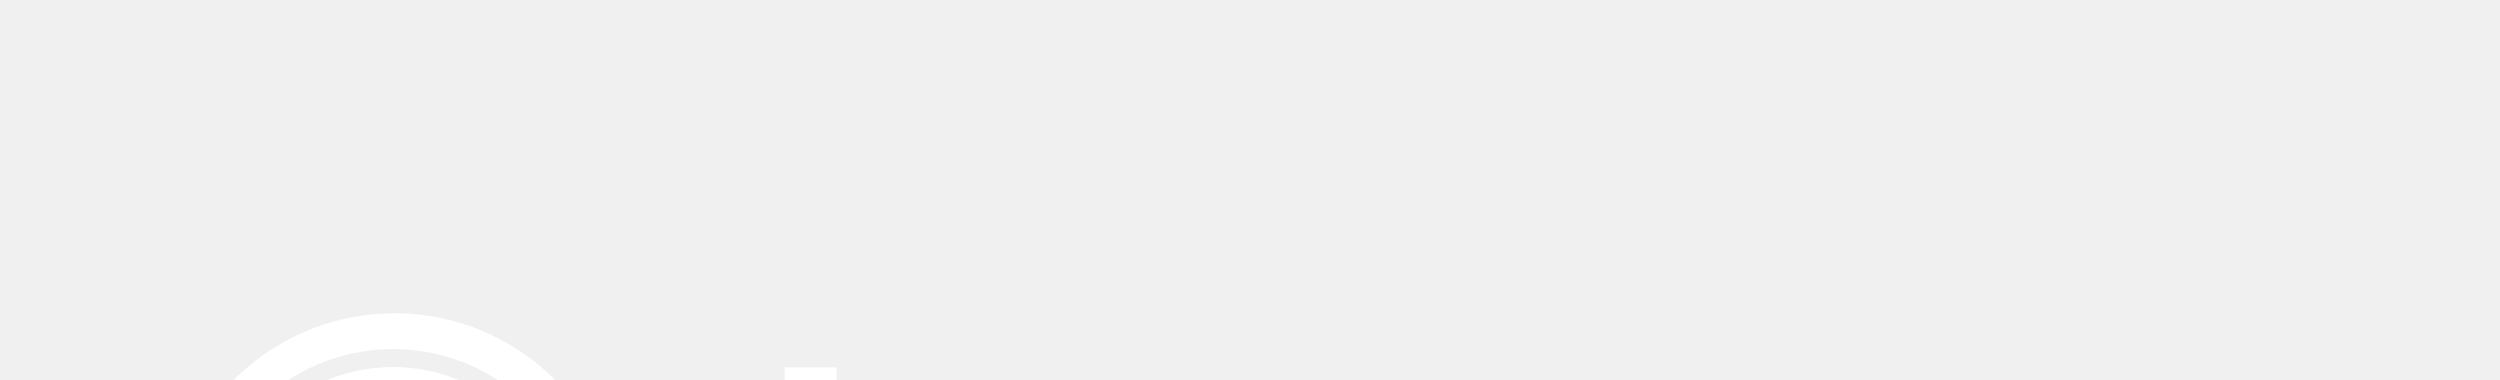
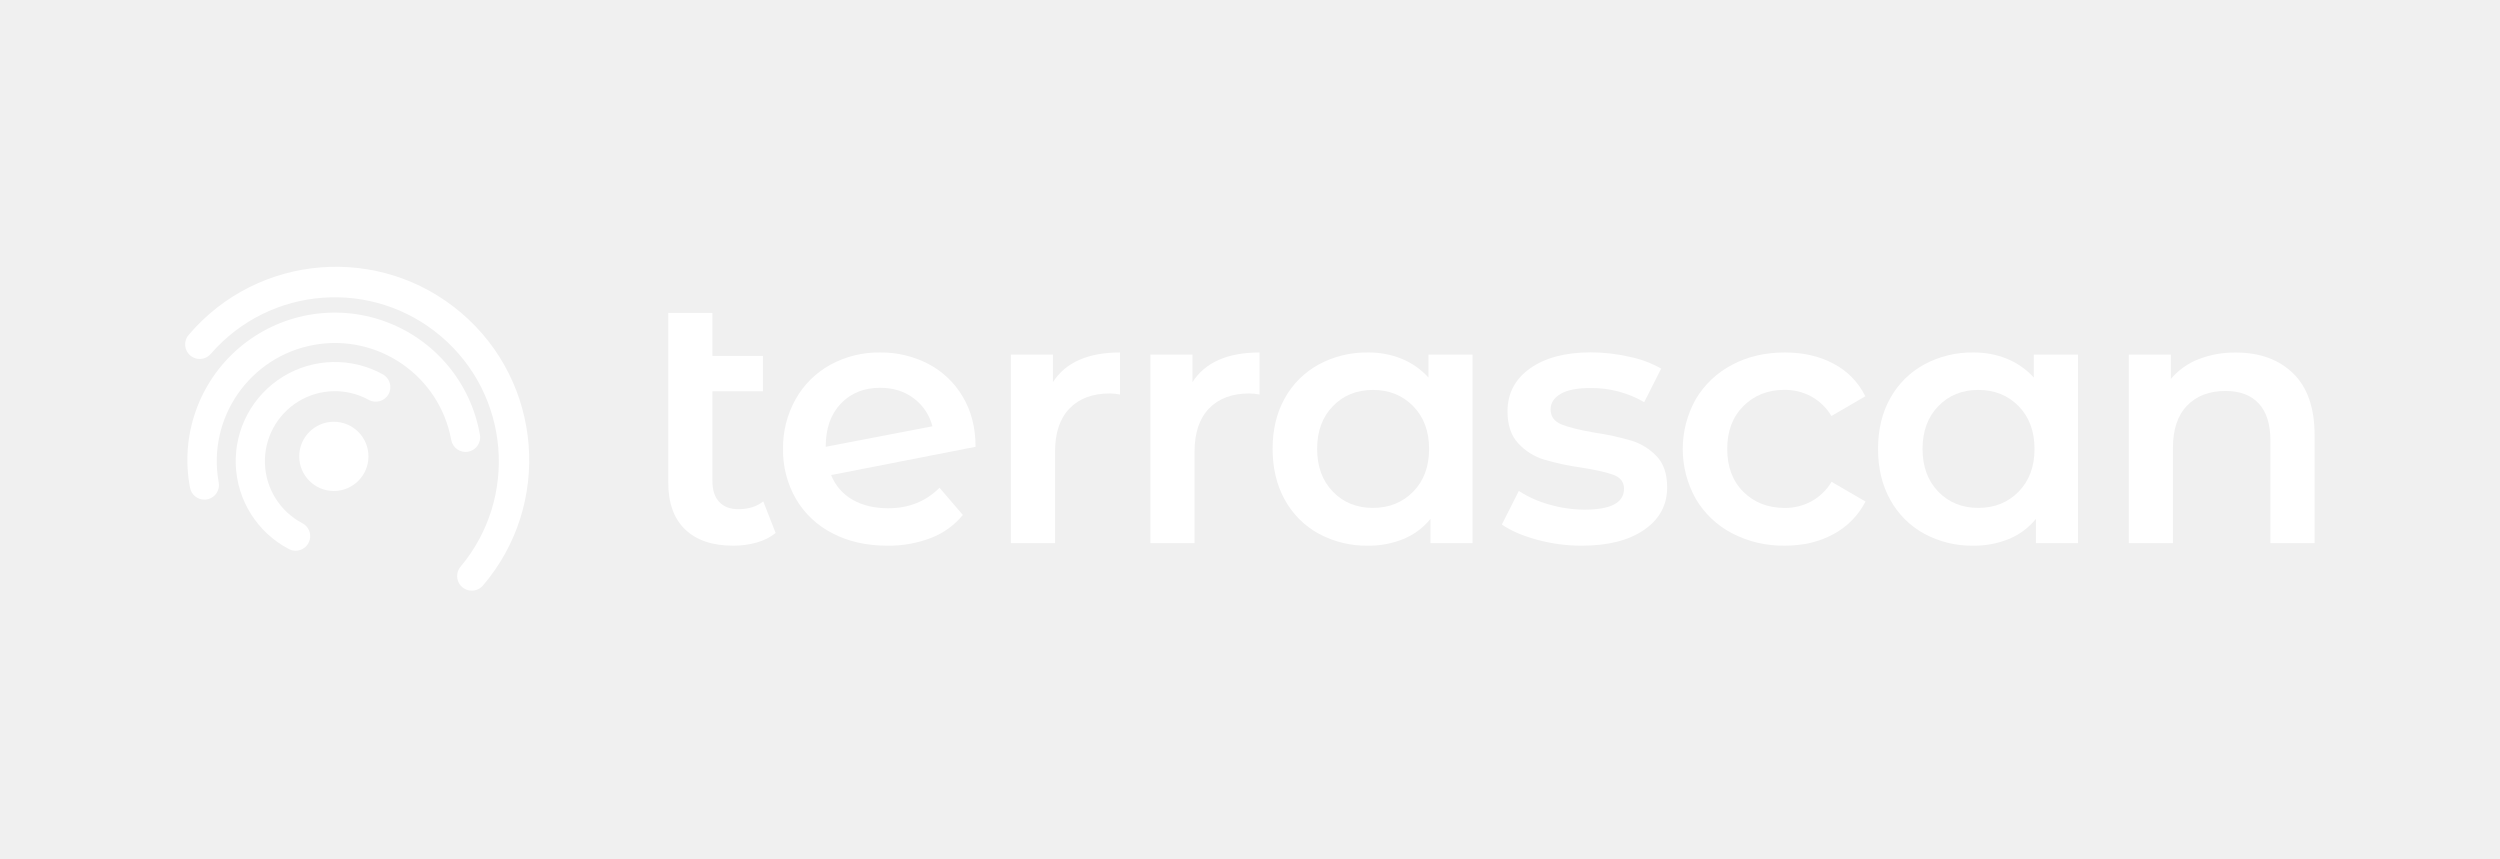
- <svg xmlns="http://www.w3.org/2000/svg">
+ <svg xmlns="http://www.w3.org/2000/svg" viewBox="0 0 1394.62 478.97">
  <defs>
    <style>.cls-1{fill:#fff;}</style>
  </defs>
  <g id="Layer_6" data-name="Layer 6">
    <path class="cls-1" d="M432.69,297.32a29.09,29.09,0,0,1-10.54,5.32A47.61,47.61,0,0,1,409,304.41q-17.34,0-26.8-9.06T372.79,269V174.56h24.63v24h28.17v19.7H397.42v50.05q0,7.69,3.84,11.73t10.74,4q8.28,0,13.79-4.34Z" />
    <path class="cls-1" d="M524.12,272.1l13,15.17a43,43,0,0,1-17.73,12.81A65.33,65.33,0,0,1,495,304.41q-17.35,0-30.55-6.89A49.61,49.61,0,0,1,444,278.3a54.16,54.16,0,0,1-7.19-27.88,55.09,55.09,0,0,1,7-27.68,49.79,49.79,0,0,1,19.31-19.21,56.07,56.07,0,0,1,27.88-6.9,56.77,56.77,0,0,1,26.9,6.4,48.17,48.17,0,0,1,19.21,18.33q7.1,11.92,7.1,27.88L463.63,265a27.5,27.5,0,0,0,12,13.8q8.28,4.72,19.91,4.73Q512.68,283.53,524.12,272.1ZM469,225.2q-8.37,8.87-8.37,23.84v.2l59.51-11.43a28,28,0,0,0-10.35-15.56Q502,216.33,491,216.33,477.42,216.33,469,225.2Z" />
    <path class="cls-1" d="M624.8,196.63v23.45a30.67,30.67,0,0,0-5.71-.59q-14.39,0-22.46,8.37T588.55,252v51H563.92V197.81h23.45v15.37Q598,196.64,624.8,196.63Z" />
    <path class="cls-1" d="M702.64,196.63v23.45a30.77,30.77,0,0,0-5.72-.59q-14.38,0-22.46,8.37T666.38,252v51H641.75V197.81H665.2v15.37Q675.83,196.64,702.64,196.63Z" />
    <path class="cls-1" d="M821.46,197.81V303H798V289.44a38.09,38.09,0,0,1-15.07,11.23,51,51,0,0,1-19.81,3.74,55.84,55.84,0,0,1-27.49-6.7,47.65,47.65,0,0,1-18.91-18.91q-6.79-12.23-6.8-28.38t6.8-28.27a47.88,47.88,0,0,1,18.91-18.82,56,56,0,0,1,27.49-6.7A48.65,48.65,0,0,1,782,200.18a41.37,41.37,0,0,1,14.88,10.44V197.81Zm-33.11,76.46q8.88-9.07,8.87-23.85t-8.87-23.84q-8.86-9.06-22.46-9.06t-22.36,9.06q-8.78,9.06-8.77,23.84t8.77,23.85q8.76,9.06,22.36,9.06T788.35,274.27Z" />
    <path class="cls-1" d="M857.32,301.06q-12.23-3.35-19.51-8.47l9.46-18.72a61.07,61.07,0,0,0,17,7.59,71,71,0,0,0,19.61,2.85q22.07,0,22.07-11.62,0-5.52-5.62-7.69t-18-4.13a146.61,146.61,0,0,1-21.18-4.54,32.46,32.46,0,0,1-14.19-9q-6-6.41-6-17.83,0-15,12.51-23.94t33.8-9a97.6,97.6,0,0,1,21.67,2.46,61.26,61.26,0,0,1,17.74,6.6l-9.46,18.72a58.42,58.42,0,0,0-30.15-7.88q-10.85,0-16.45,3.25T865,228.35q0,5.93,6,8.38t18.62,4.63a144.31,144.31,0,0,1,20.69,4.53,32.37,32.37,0,0,1,13.89,8.67q5.82,6.1,5.82,17.34,0,14.78-12.81,23.65t-34.88,8.86A93.86,93.86,0,0,1,857.32,301.06Z" />
    <path class="cls-1" d="M966.28,297.52A50.59,50.59,0,0,1,946,278.3a56.77,56.77,0,0,1,0-55.66,51.06,51.06,0,0,1,20.19-19.11q12.92-6.9,29.46-6.9,15.57,0,27.29,6.31a40.87,40.87,0,0,1,17.64,18.12l-18.92,11a30.06,30.06,0,0,0-11.33-10.94,31,31,0,0,0-14.88-3.64q-13.79,0-22.85,9t-9.07,23.94q0,15,9,23.94t23,9a30.87,30.87,0,0,0,14.88-3.65,30,30,0,0,0,11.33-10.93l18.92,11A42.73,42.73,0,0,1,1022.74,298q-11.73,6.4-27.1,6.4A61.67,61.67,0,0,1,966.28,297.52Z" />
    <path class="cls-1" d="M1159.19,197.81V303h-23.45V289.44a38.09,38.09,0,0,1-15.07,11.23,51,51,0,0,1-19.81,3.74,55.78,55.78,0,0,1-27.48-6.7,47.61,47.61,0,0,1-18.92-18.91q-6.8-12.23-6.8-28.38t6.8-28.27a47.84,47.84,0,0,1,18.92-18.82,55.89,55.89,0,0,1,27.48-6.7,48.65,48.65,0,0,1,18.82,3.55,41.28,41.28,0,0,1,14.88,10.44V197.81Zm-33.1,76.46q8.87-9.07,8.86-23.85t-8.86-23.84q-8.88-9.06-22.47-9.06t-22.36,9.06q-8.77,9.06-8.77,23.84t8.77,23.85q8.76,9.06,22.36,9.06T1126.09,274.27Z" />
    <path class="cls-1" d="M1279.19,208.26q12,11.63,12,34.48V303h-24.64V245.89q0-13.78-6.5-20.79t-18.52-7q-13.59,0-21.48,8.18t-7.88,23.54V303h-24.63V197.81H1211v13.6a38.51,38.51,0,0,1,15.37-11,55.38,55.38,0,0,1,20.88-3.74Q1267.17,196.63,1279.19,208.26Z" />
    <path class="cls-1" d="M263.14,329.49a8.13,8.13,0,0,1-6.22-13.36A91.53,91.53,0,0,0,117.69,197.29a8.13,8.13,0,1,1-12.28-10.65,107.79,107.79,0,0,1,164,140A8.15,8.15,0,0,1,263.14,329.49Z" />
    <path class="cls-1" d="M164.94,307.23a8.07,8.07,0,0,1-3.76-.93,55.33,55.33,0,1,1,52.38-97.47,8.13,8.13,0,1,1-7.86,14.24,39.07,39.07,0,1,0-37,68.82,8.14,8.14,0,0,1-3.78,15.34Z" />
    <path class="cls-1" d="M114,278.72a8.13,8.13,0,0,1-8-6.67,82.2,82.2,0,1,1,161.72-29.53,8.13,8.13,0,1,1-16,2.92A65.93,65.93,0,1,0,122,269.12a8.12,8.12,0,0,1-8,9.6Z" />
    <circle class="cls-1" cx="186.23" cy="254.59" r="19.31" />
  </g>
</svg>
